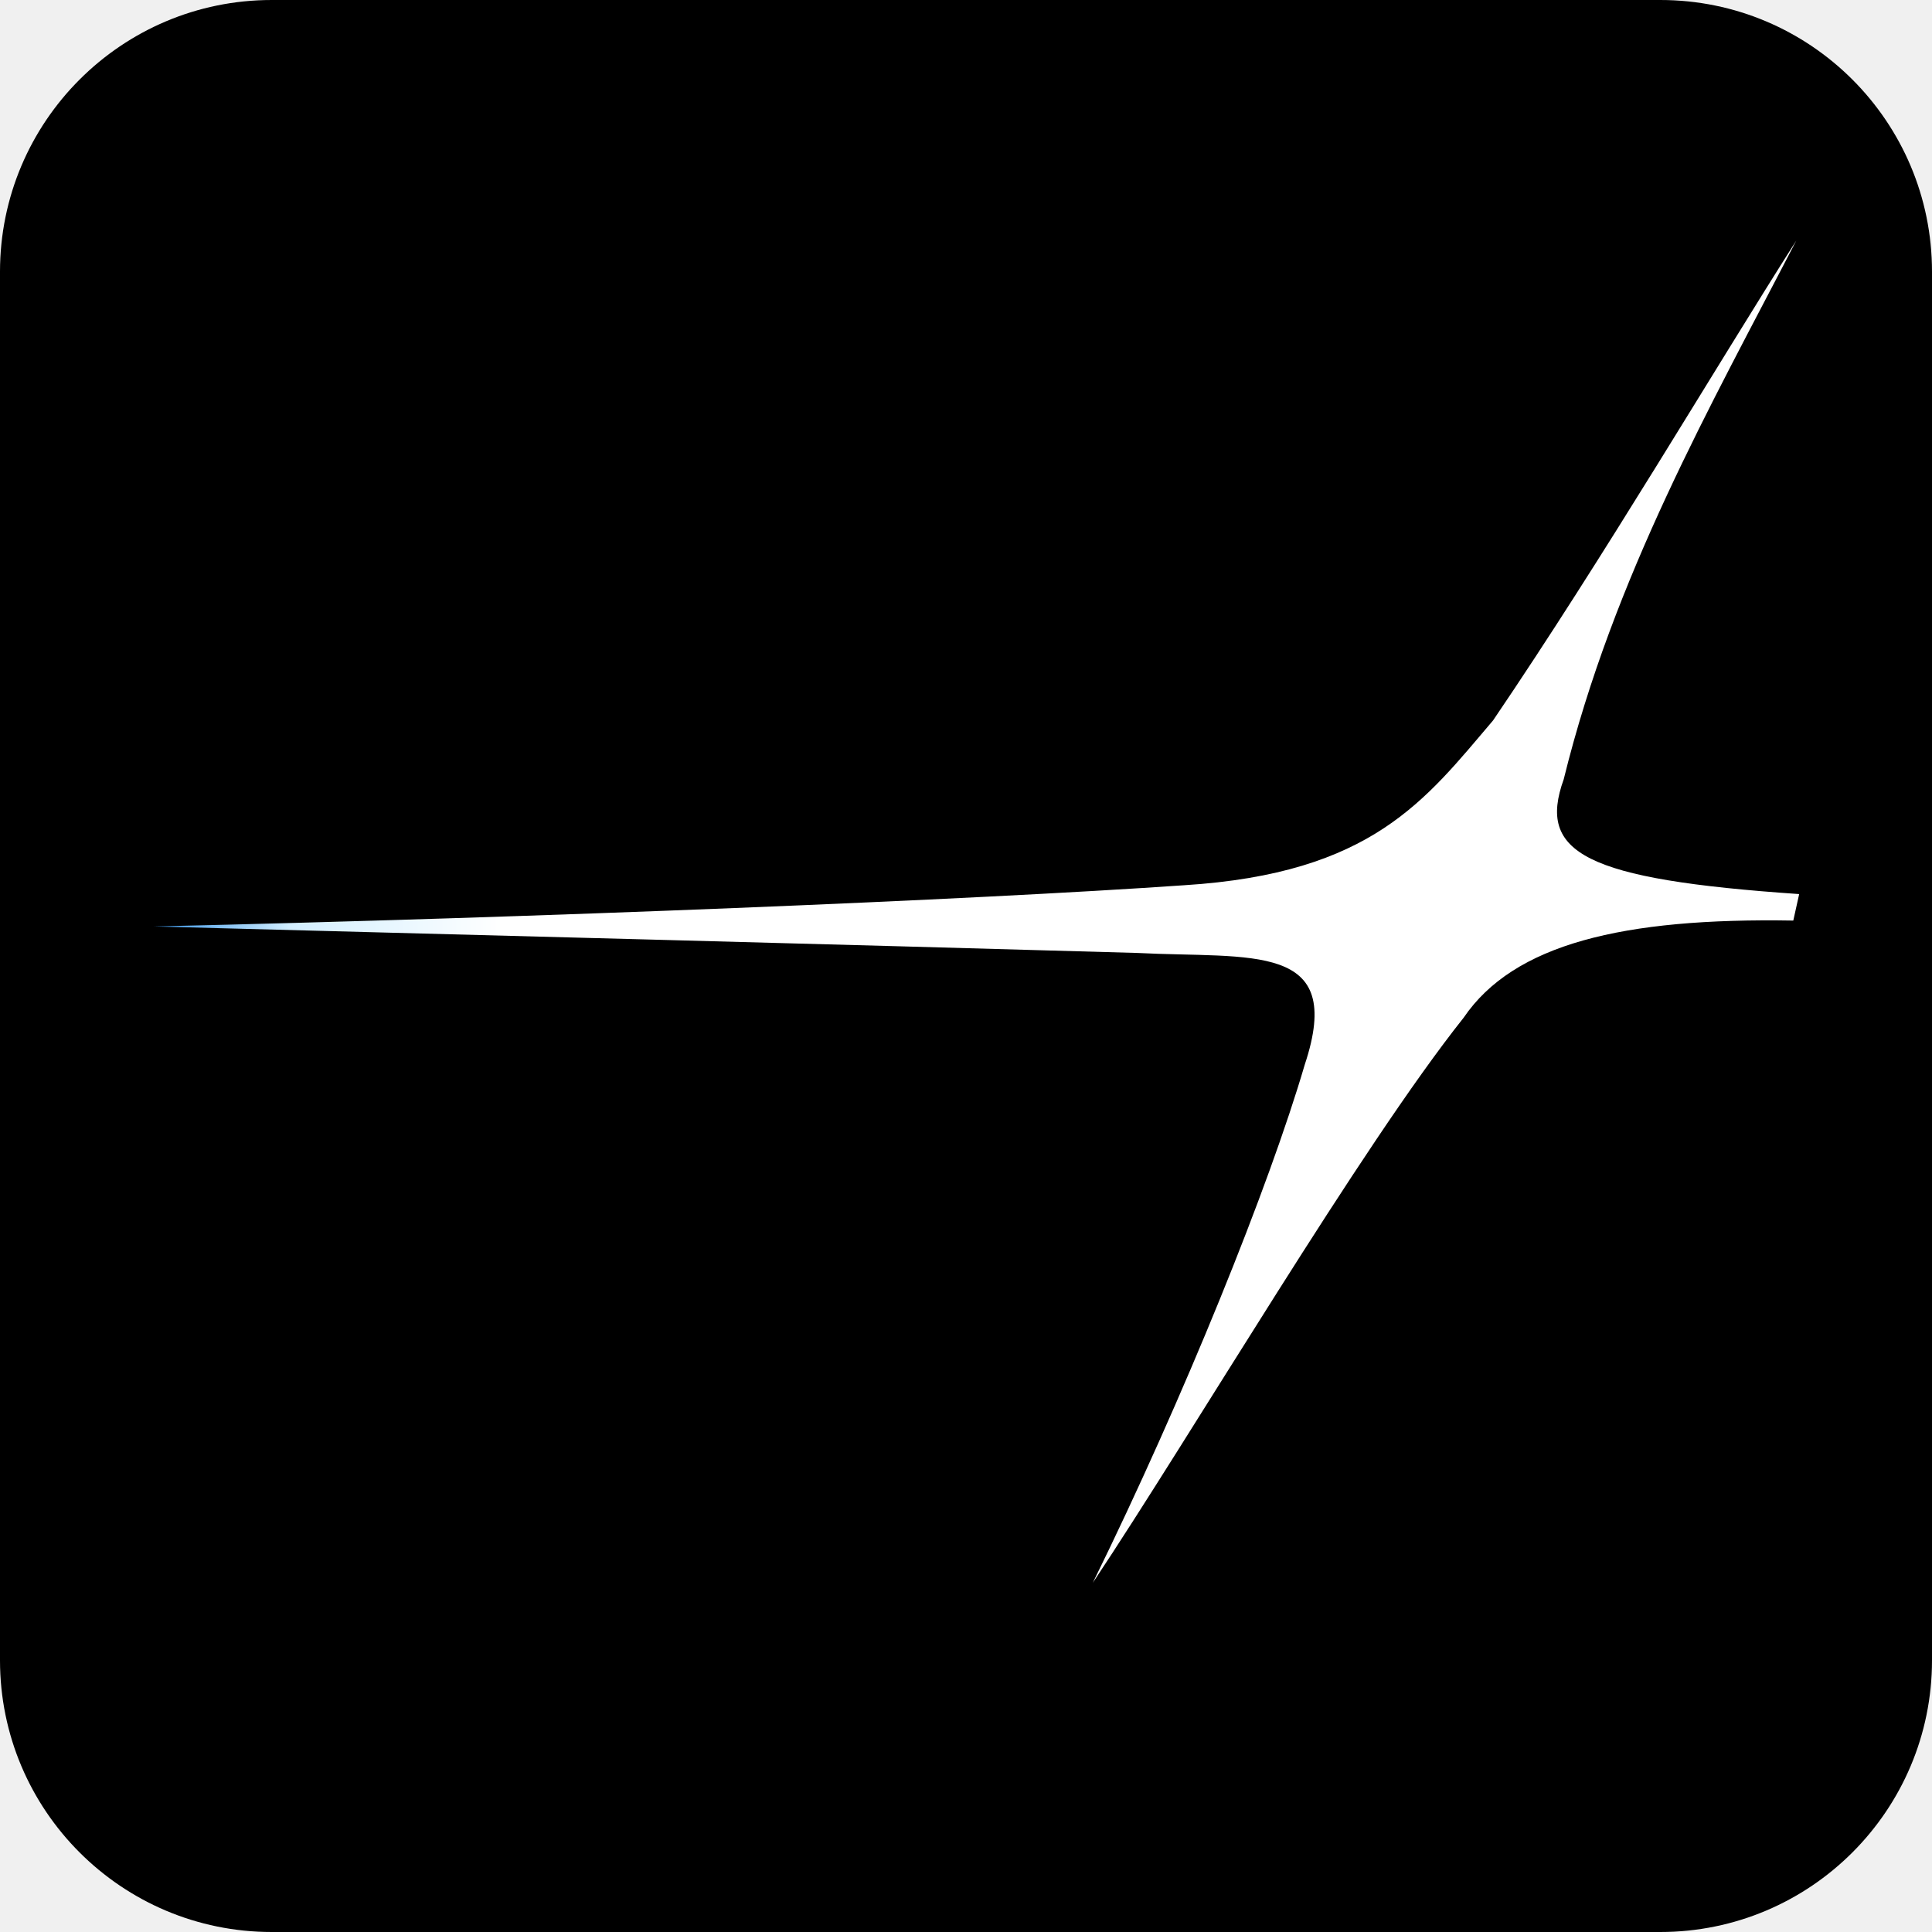
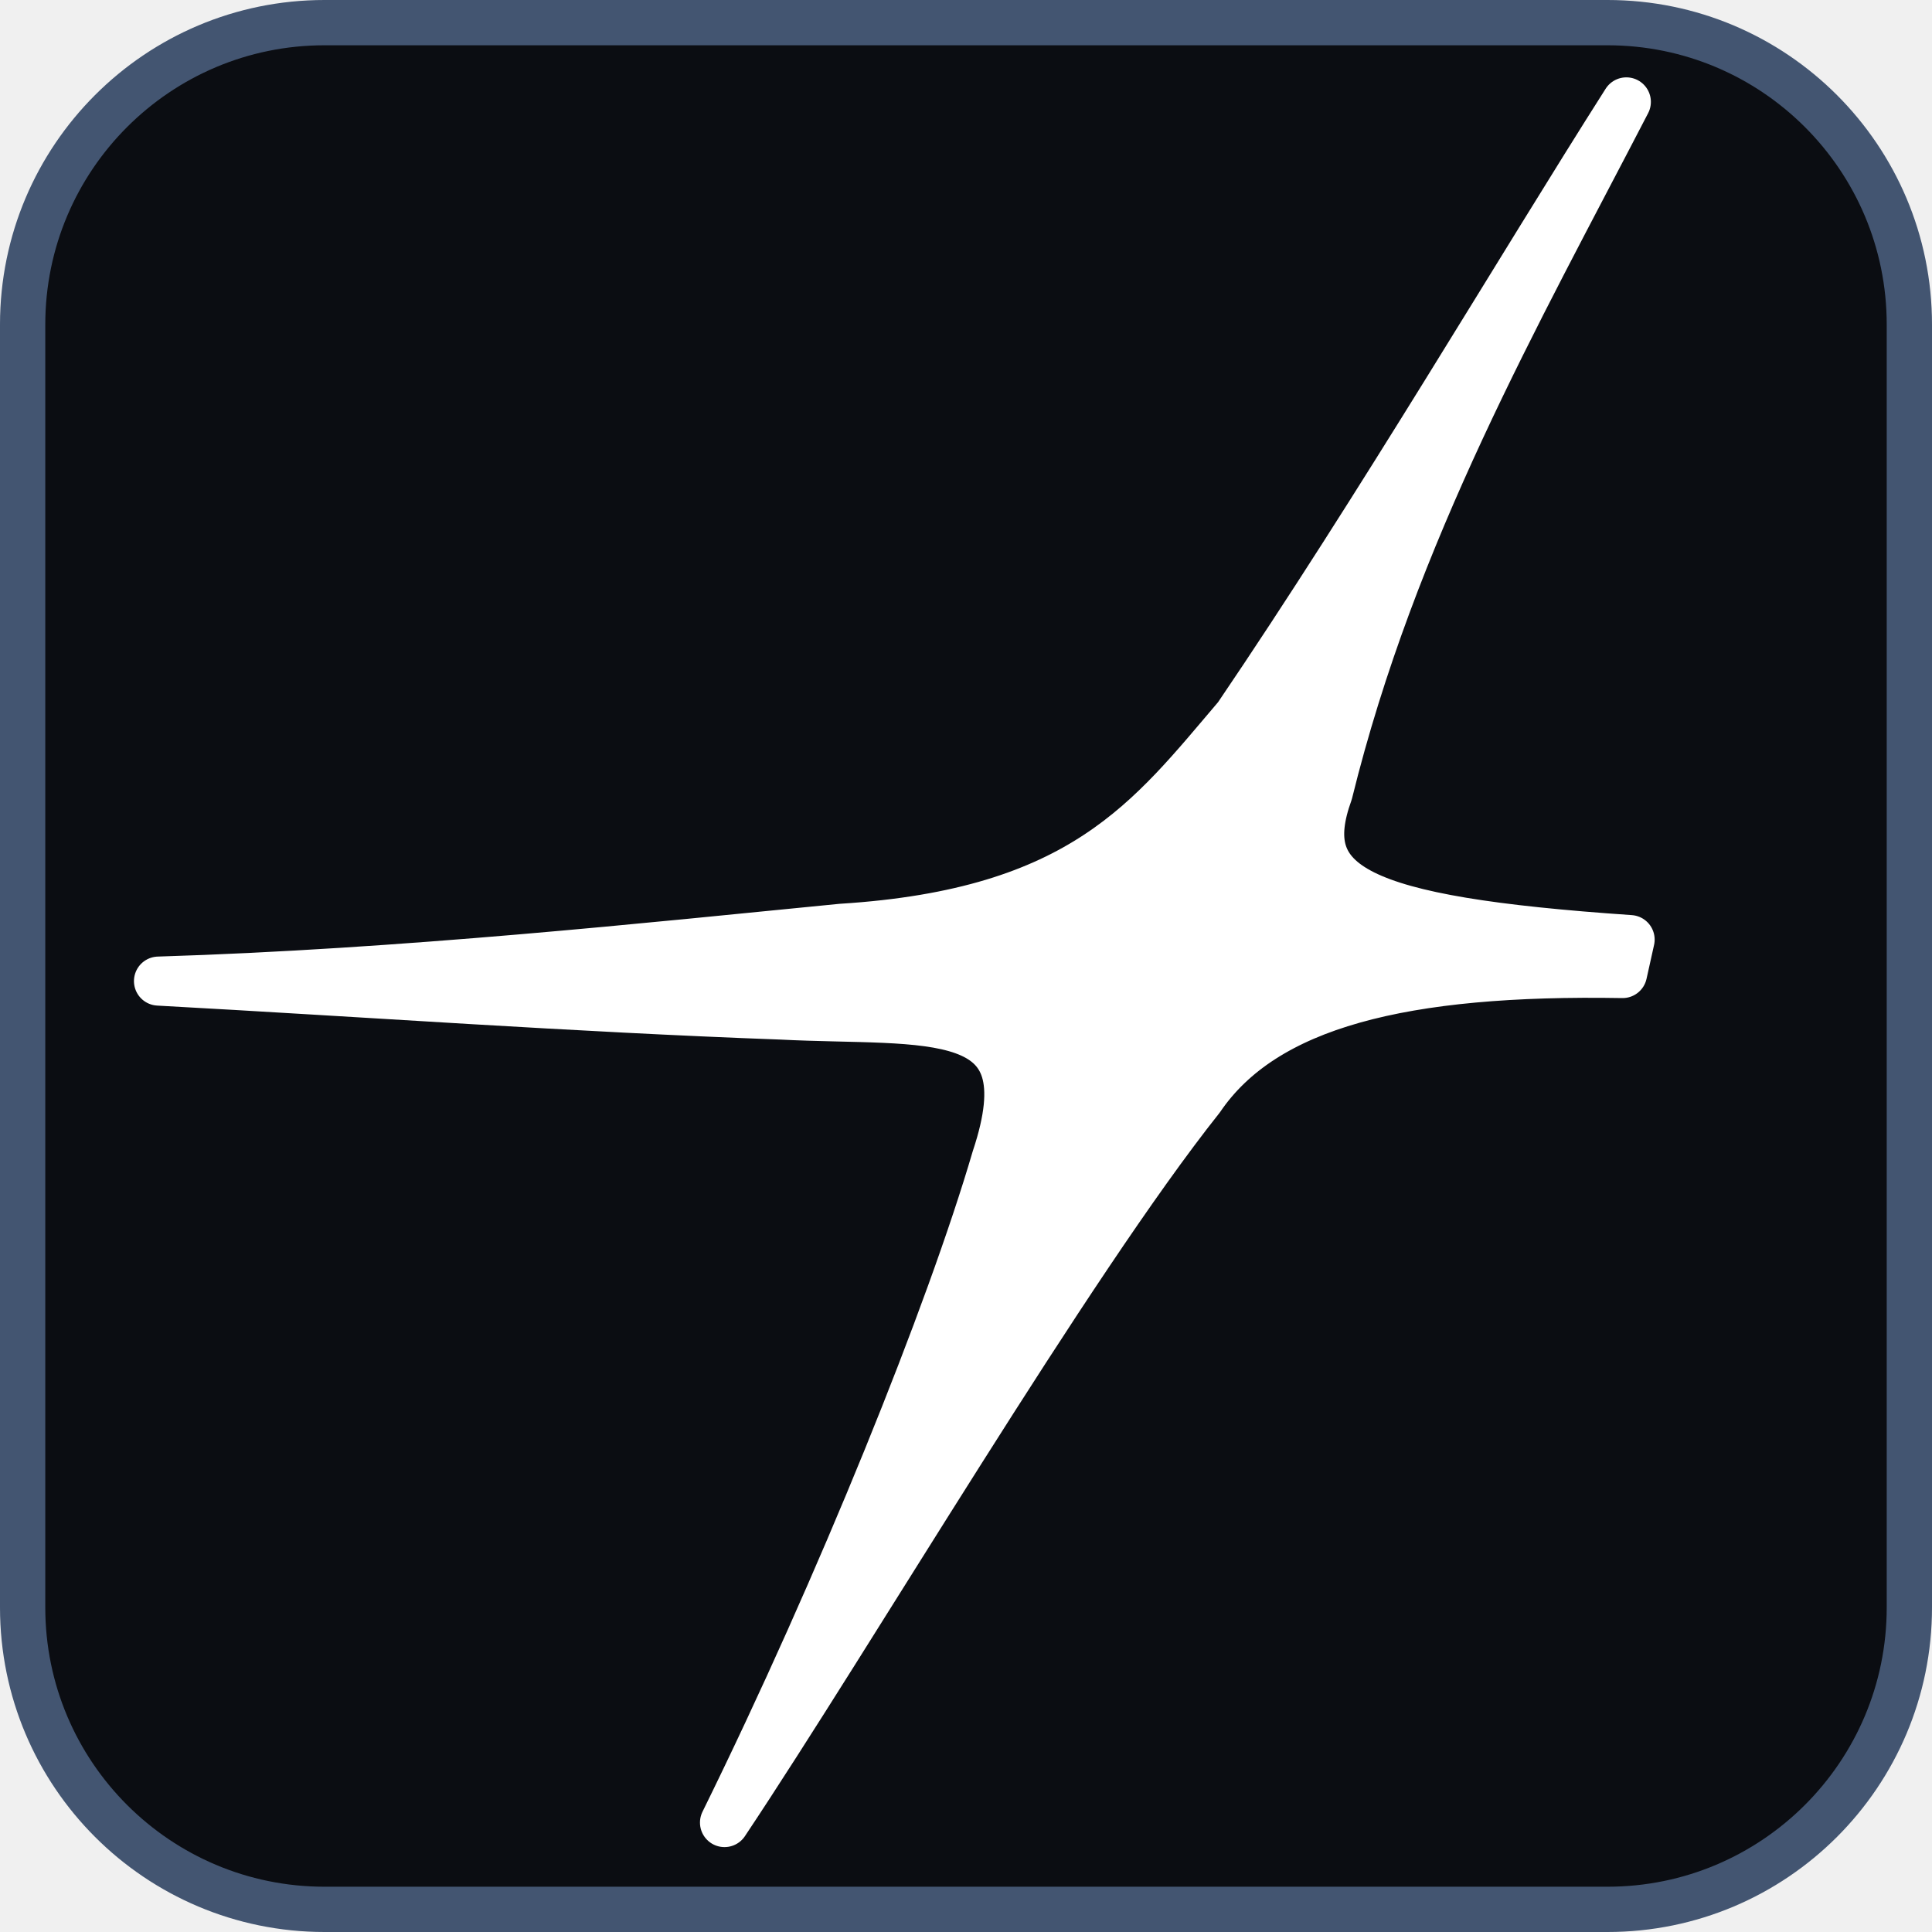
- <svg xmlns="http://www.w3.org/2000/svg" width="512" height="512" viewBox="0 0 512 512" role="img" aria-label="Vega Intelligence">
-   <rect width="512" height="512" rx="72" fill="#000000" />
-   <g transform="translate(40 63) scale(.78)">
-     <defs>
-       <linearGradient id="g">
-         <stop stop-color="#3C96E7" />
-         <stop offset=".08" stop-color="#D3EFFF" />
-         <stop offset=".21" stop-color="#FFFFFF" />
-         <stop offset="1" stop-color="#FFFFFF" />
-       </linearGradient>
-     </defs>
-     <path d="M 559 1 C 530 57 497 115 480 184 C 471 209 487 218 560 223 L 558 232 C 500 231 463 240 446 265 C 411 309 354 406 320 457 C 351 394 380 322 392 281 C 406 239 374 245 335 243 C 230 240 115 237 1 234 C 132 231 279 225 351 220 C 415 216 433 191 456 164 C 494 108 531 45 559 1 Z" fill="url(#g)" />
-   </g>
+ <svg xmlns="http://www.w3.org/2000/svg" width="64" height="64" viewBox="0 0 64 64" role="img" aria-label="Vega Intelligence">
+   <style>
+     .tile { fill: #0b0d12; stroke: #435571; }
+     .star { fill: #fff; stroke: #fff; }
+   </style>
+   <rect class="tile" x=".75" y=".75" width="62.5" height="62.5" rx="10" stroke-width="1.5" />
+   <path class="star" transform="translate(-16 3.25) scale(.125)" stroke-width="13" stroke-linejoin="round" d="M 559 1 C 530 57 497 115 480 184 C 471 209 487 218 560 223 L 558 232 C 500 231 463 240 446 265 C 411 309 354 406 320 457 C 351 394 380 322 392 281 C 406 239 374 245 335 243 C 280 241 225 237 170 234 C 235 232 300 225 351 220 C 415 216 433 191 456 164 C 494 108 531 45 559 1 Z" />
</svg>
